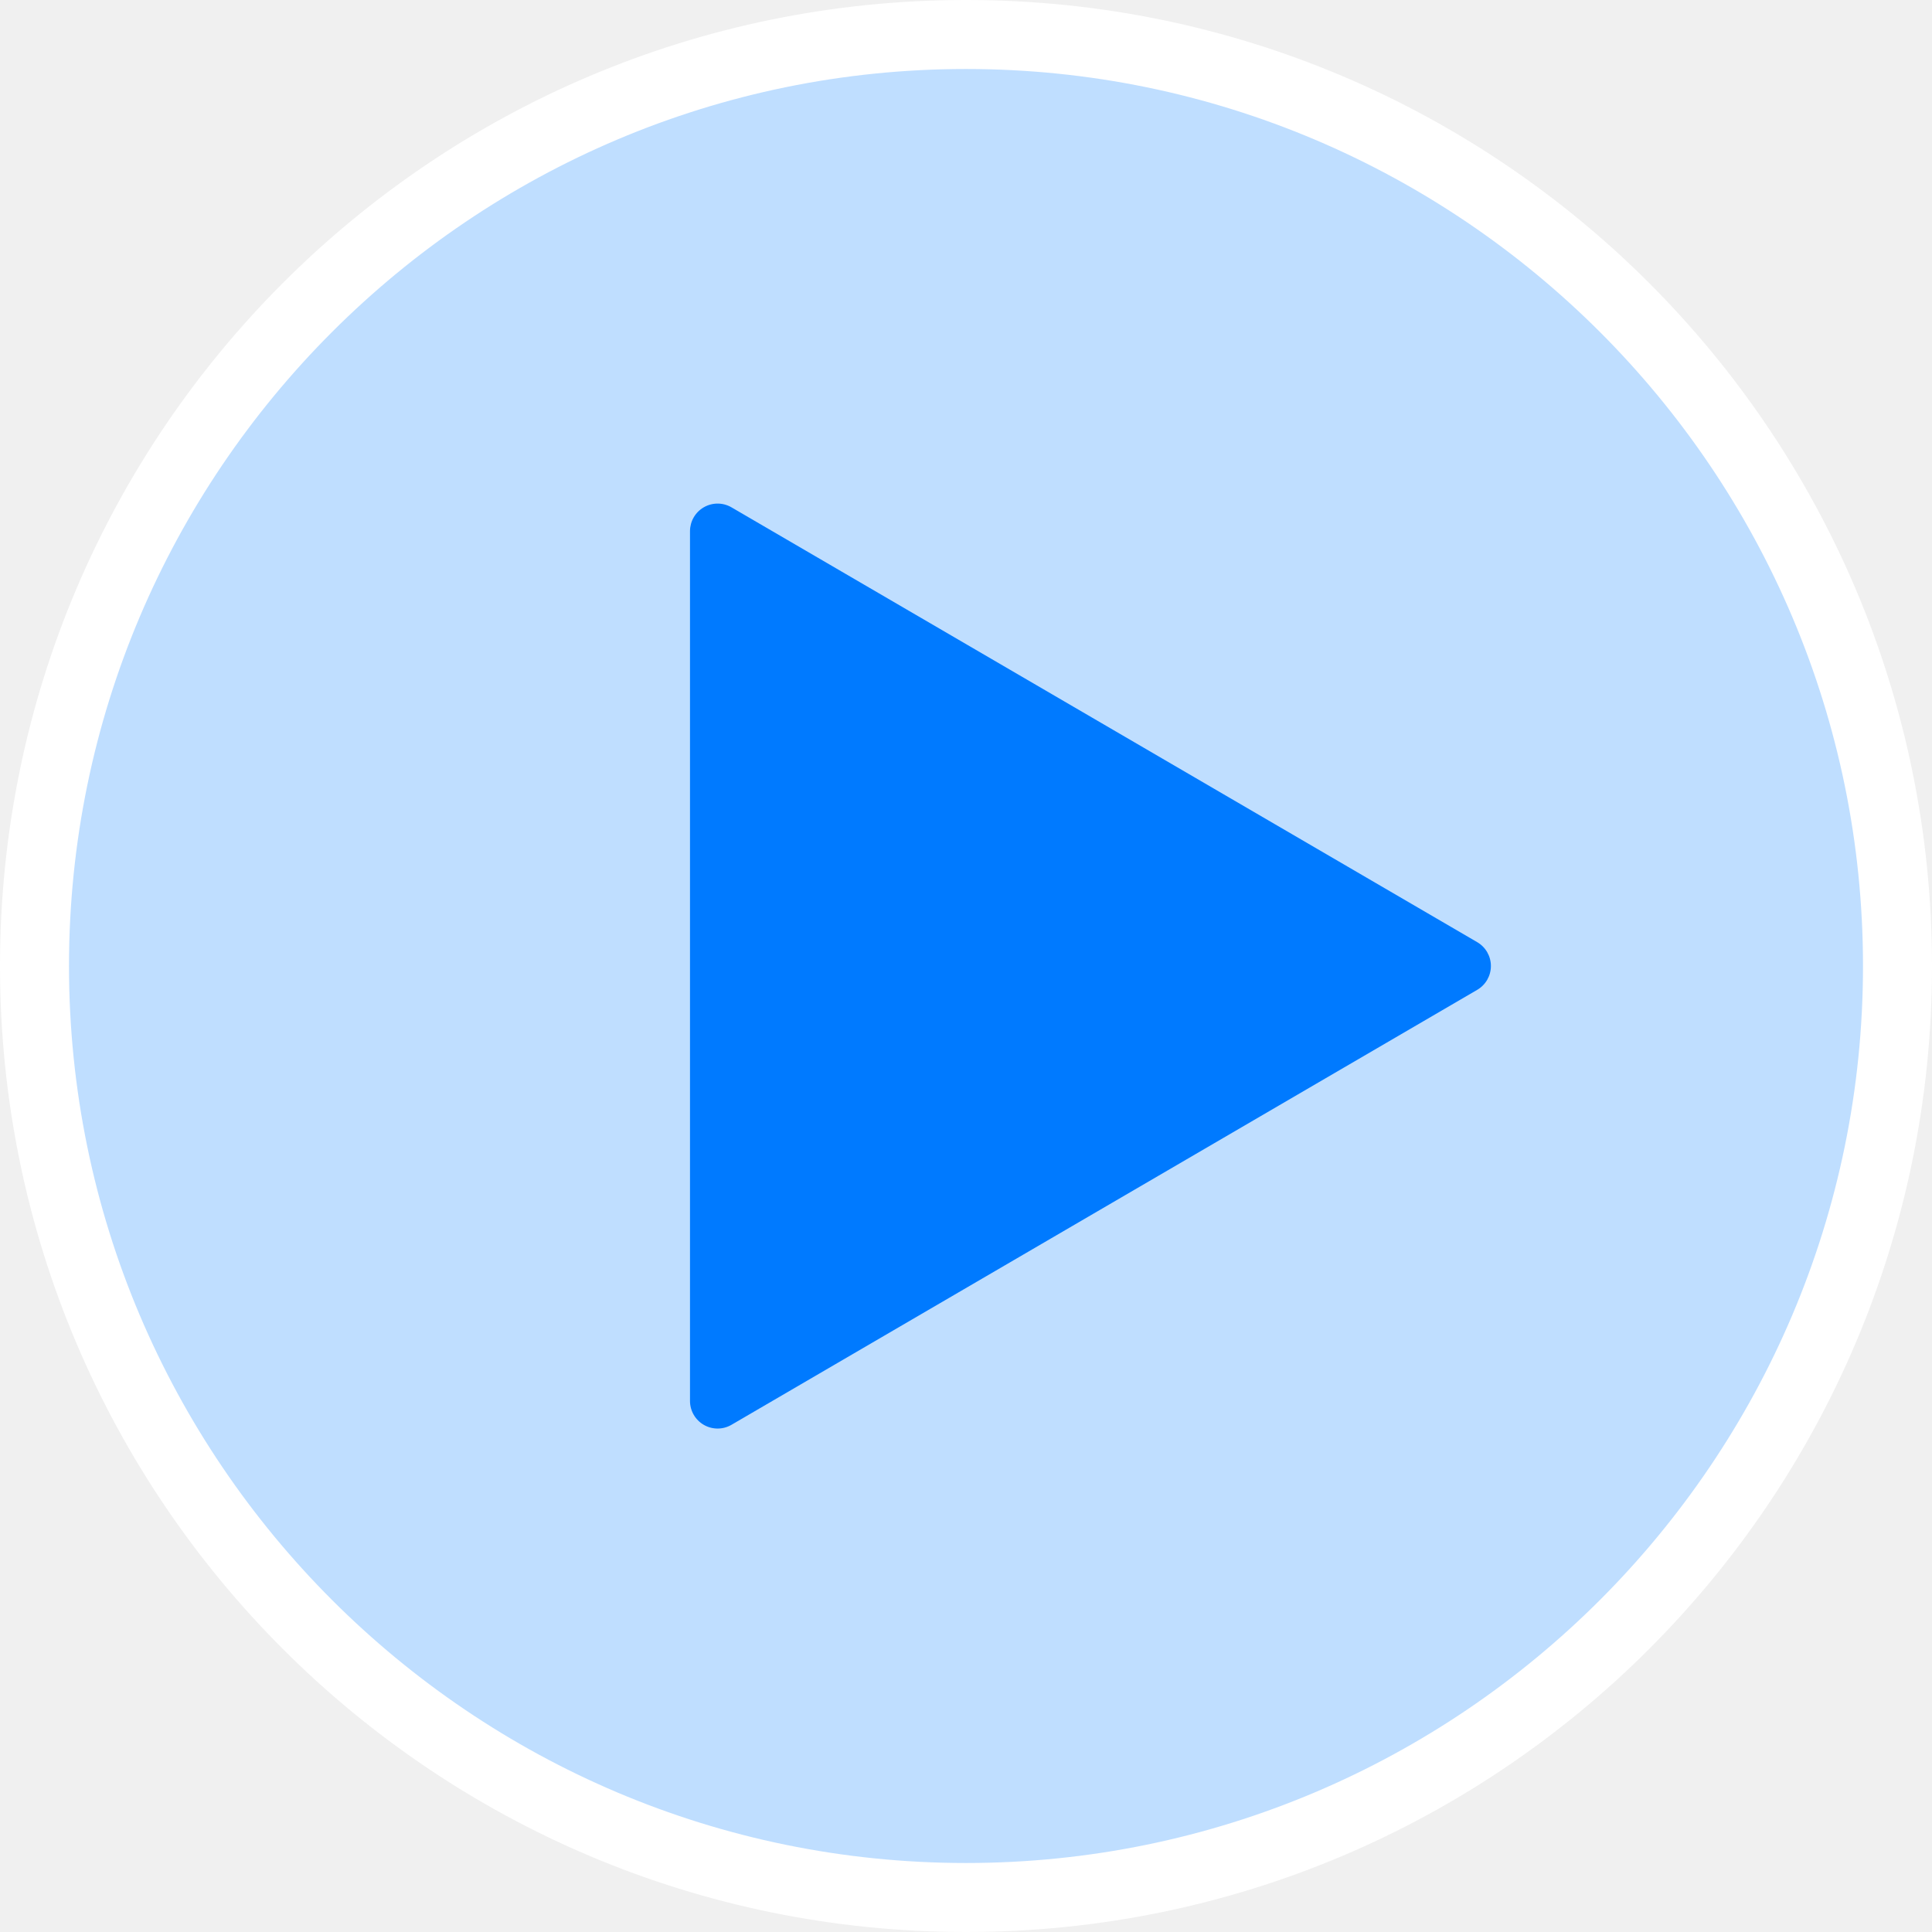
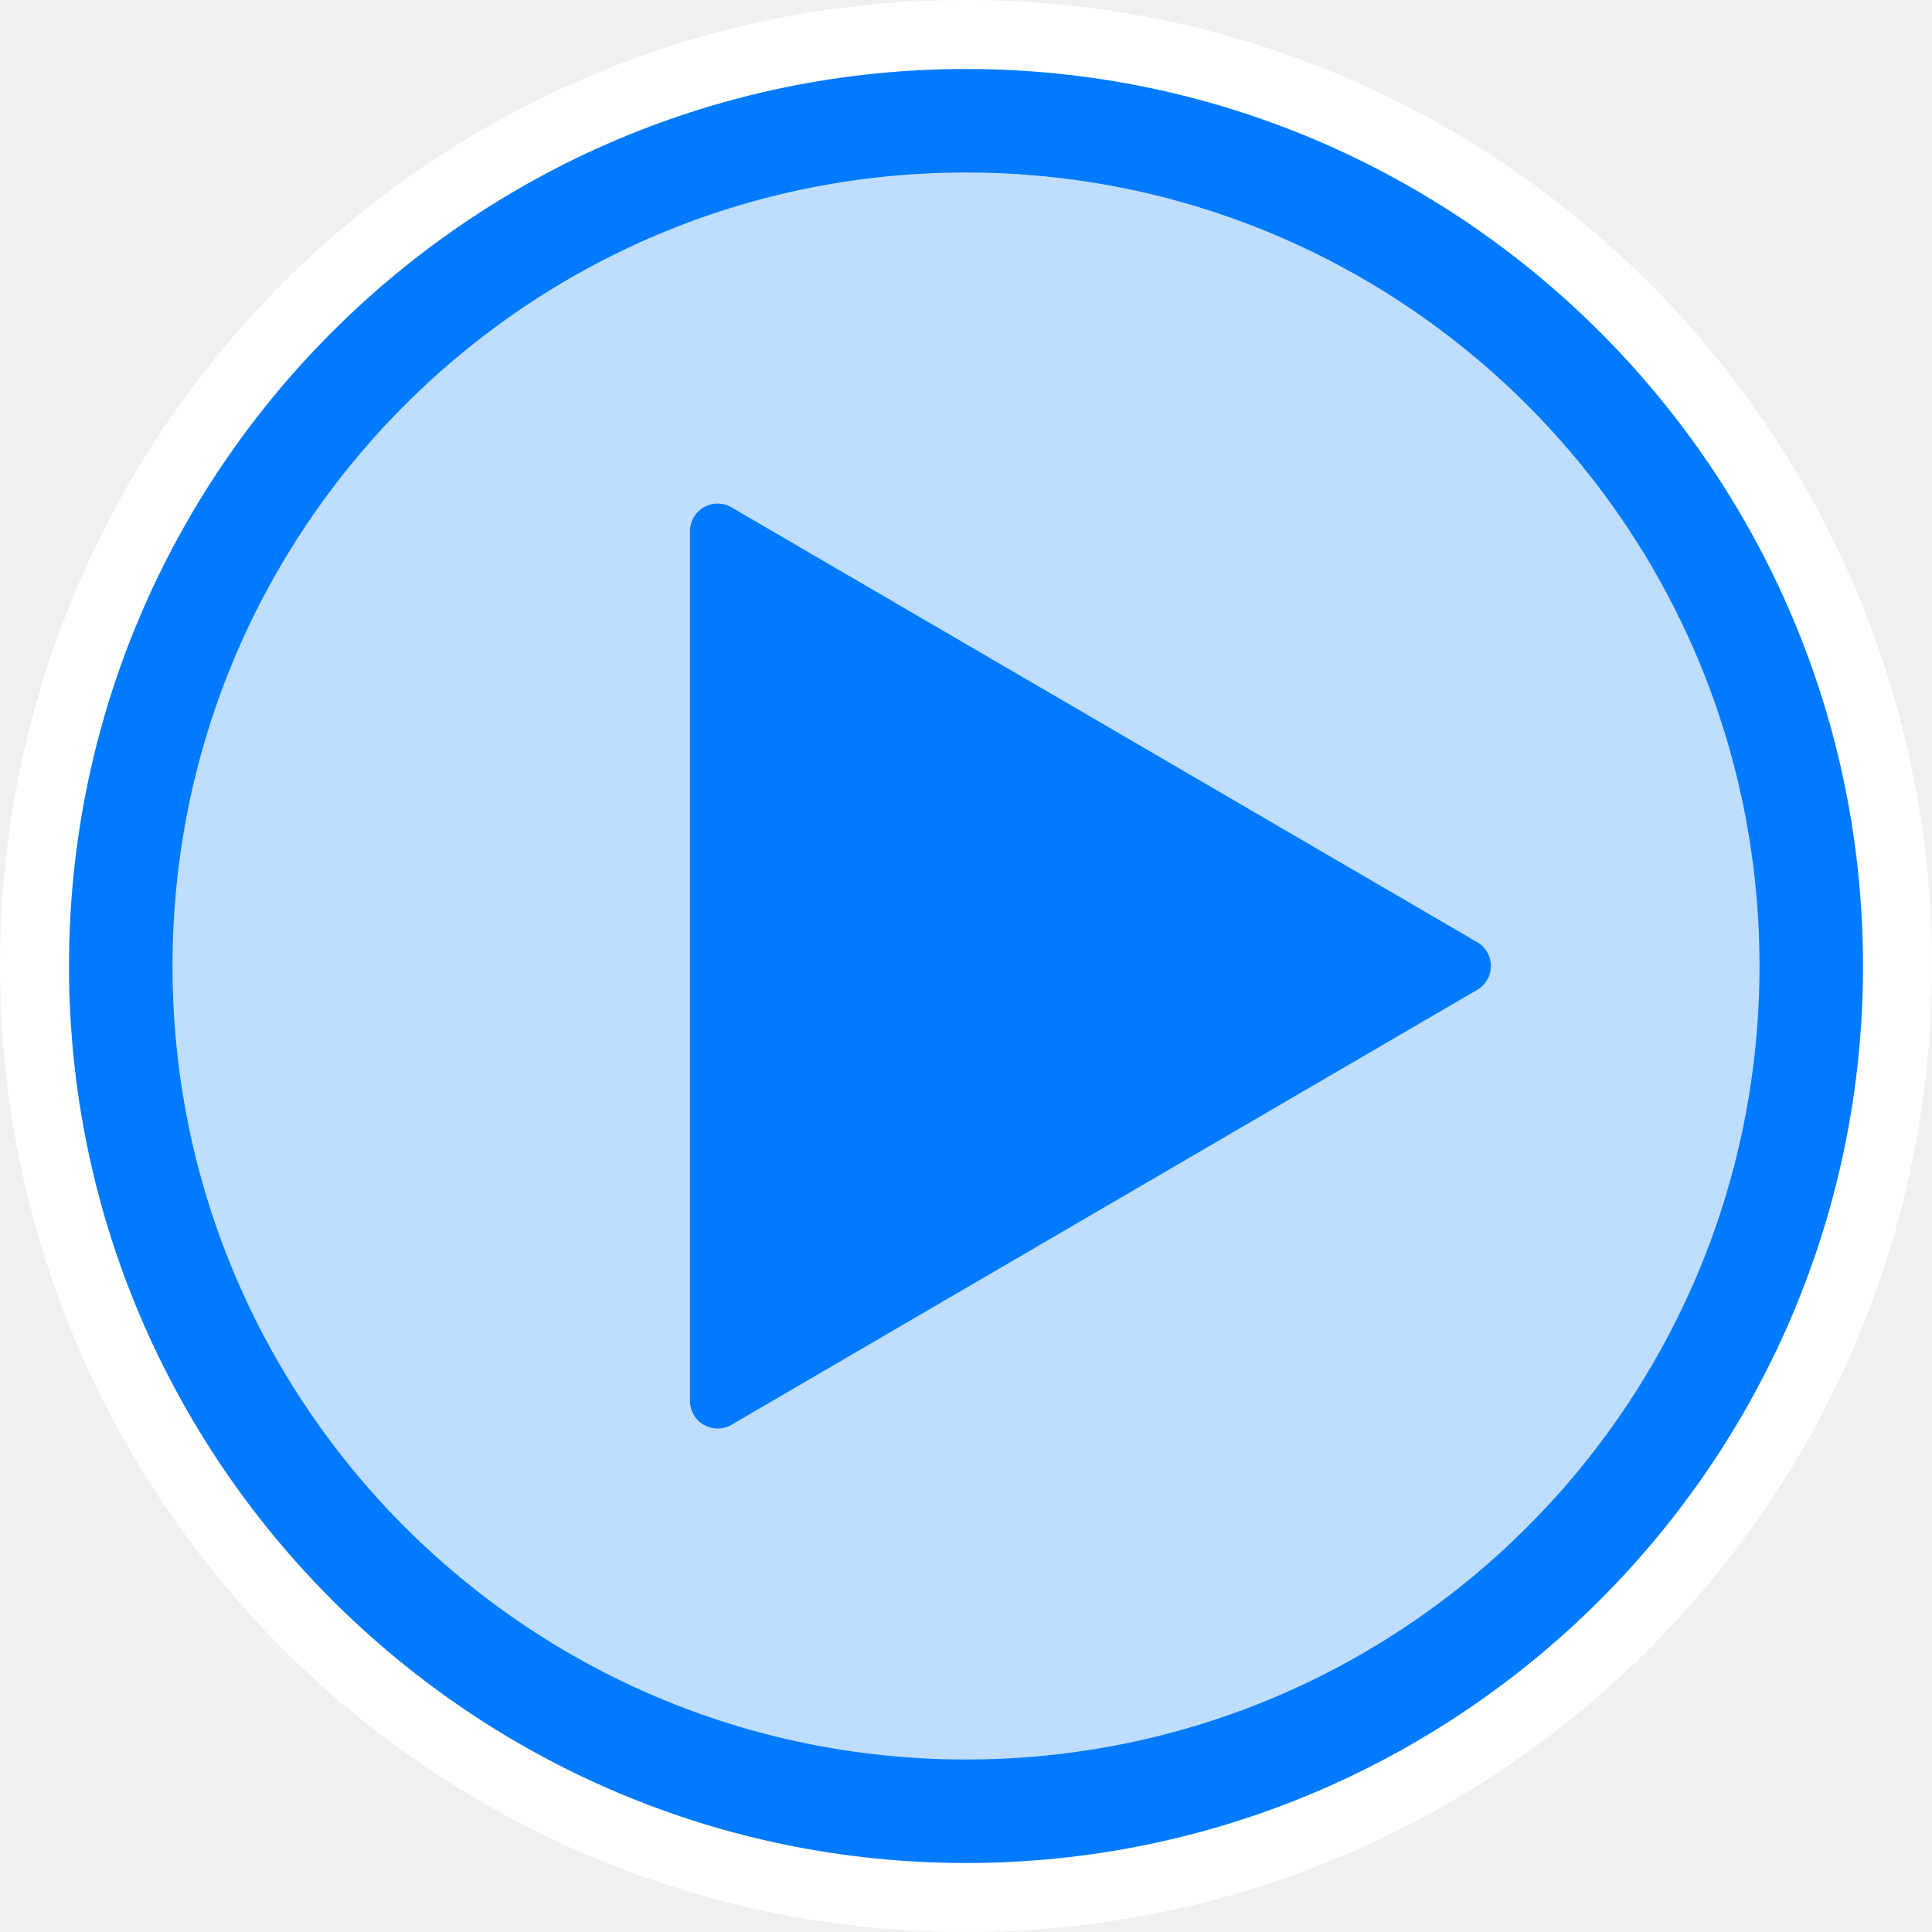
- <svg xmlns="http://www.w3.org/2000/svg" version="1.1" id="Layer_1" x="0" y="0" viewBox="0 0 14 14" xml:space="preserve">
-   <circle fill="rgb(191, 222, 255)" cx="7" cy="7" r="6.75" />
+ <svg xmlns="http://www.w3.org/2000/svg" version="1.1" x="0" y="0" viewBox="0 0 14 14">
+   <circle fill="rgb(191, 222, 255)" stroke="rgb(0, 122, 255)" cx="7" cy="7" r="6.25" />
  <path fill="white" d="M 7 0.5 c 3.584 0 6.5 2.916 6.5 6.5 s -2.916 6.5 -6.5 6.5 S 0.5 10.584 0.5 7 3.416 0.5 7 0.5 M 7 0 a 7 7 0 1 0 0 14 A 7 7 0 0 0 7 0 z" />
  <path fill="rgb(0, 122, 255)" d="M 10.704 6.827 L 5.3 3.676 A 0.2 0.2 0 0 0 5 3.848 v 6.304 a 0.2 0.2 0 0 0 0.3 0.173 l 5.404 -3.152 a 0.2 0.2 0 0 0 0 -0.346 z" />
</svg>
